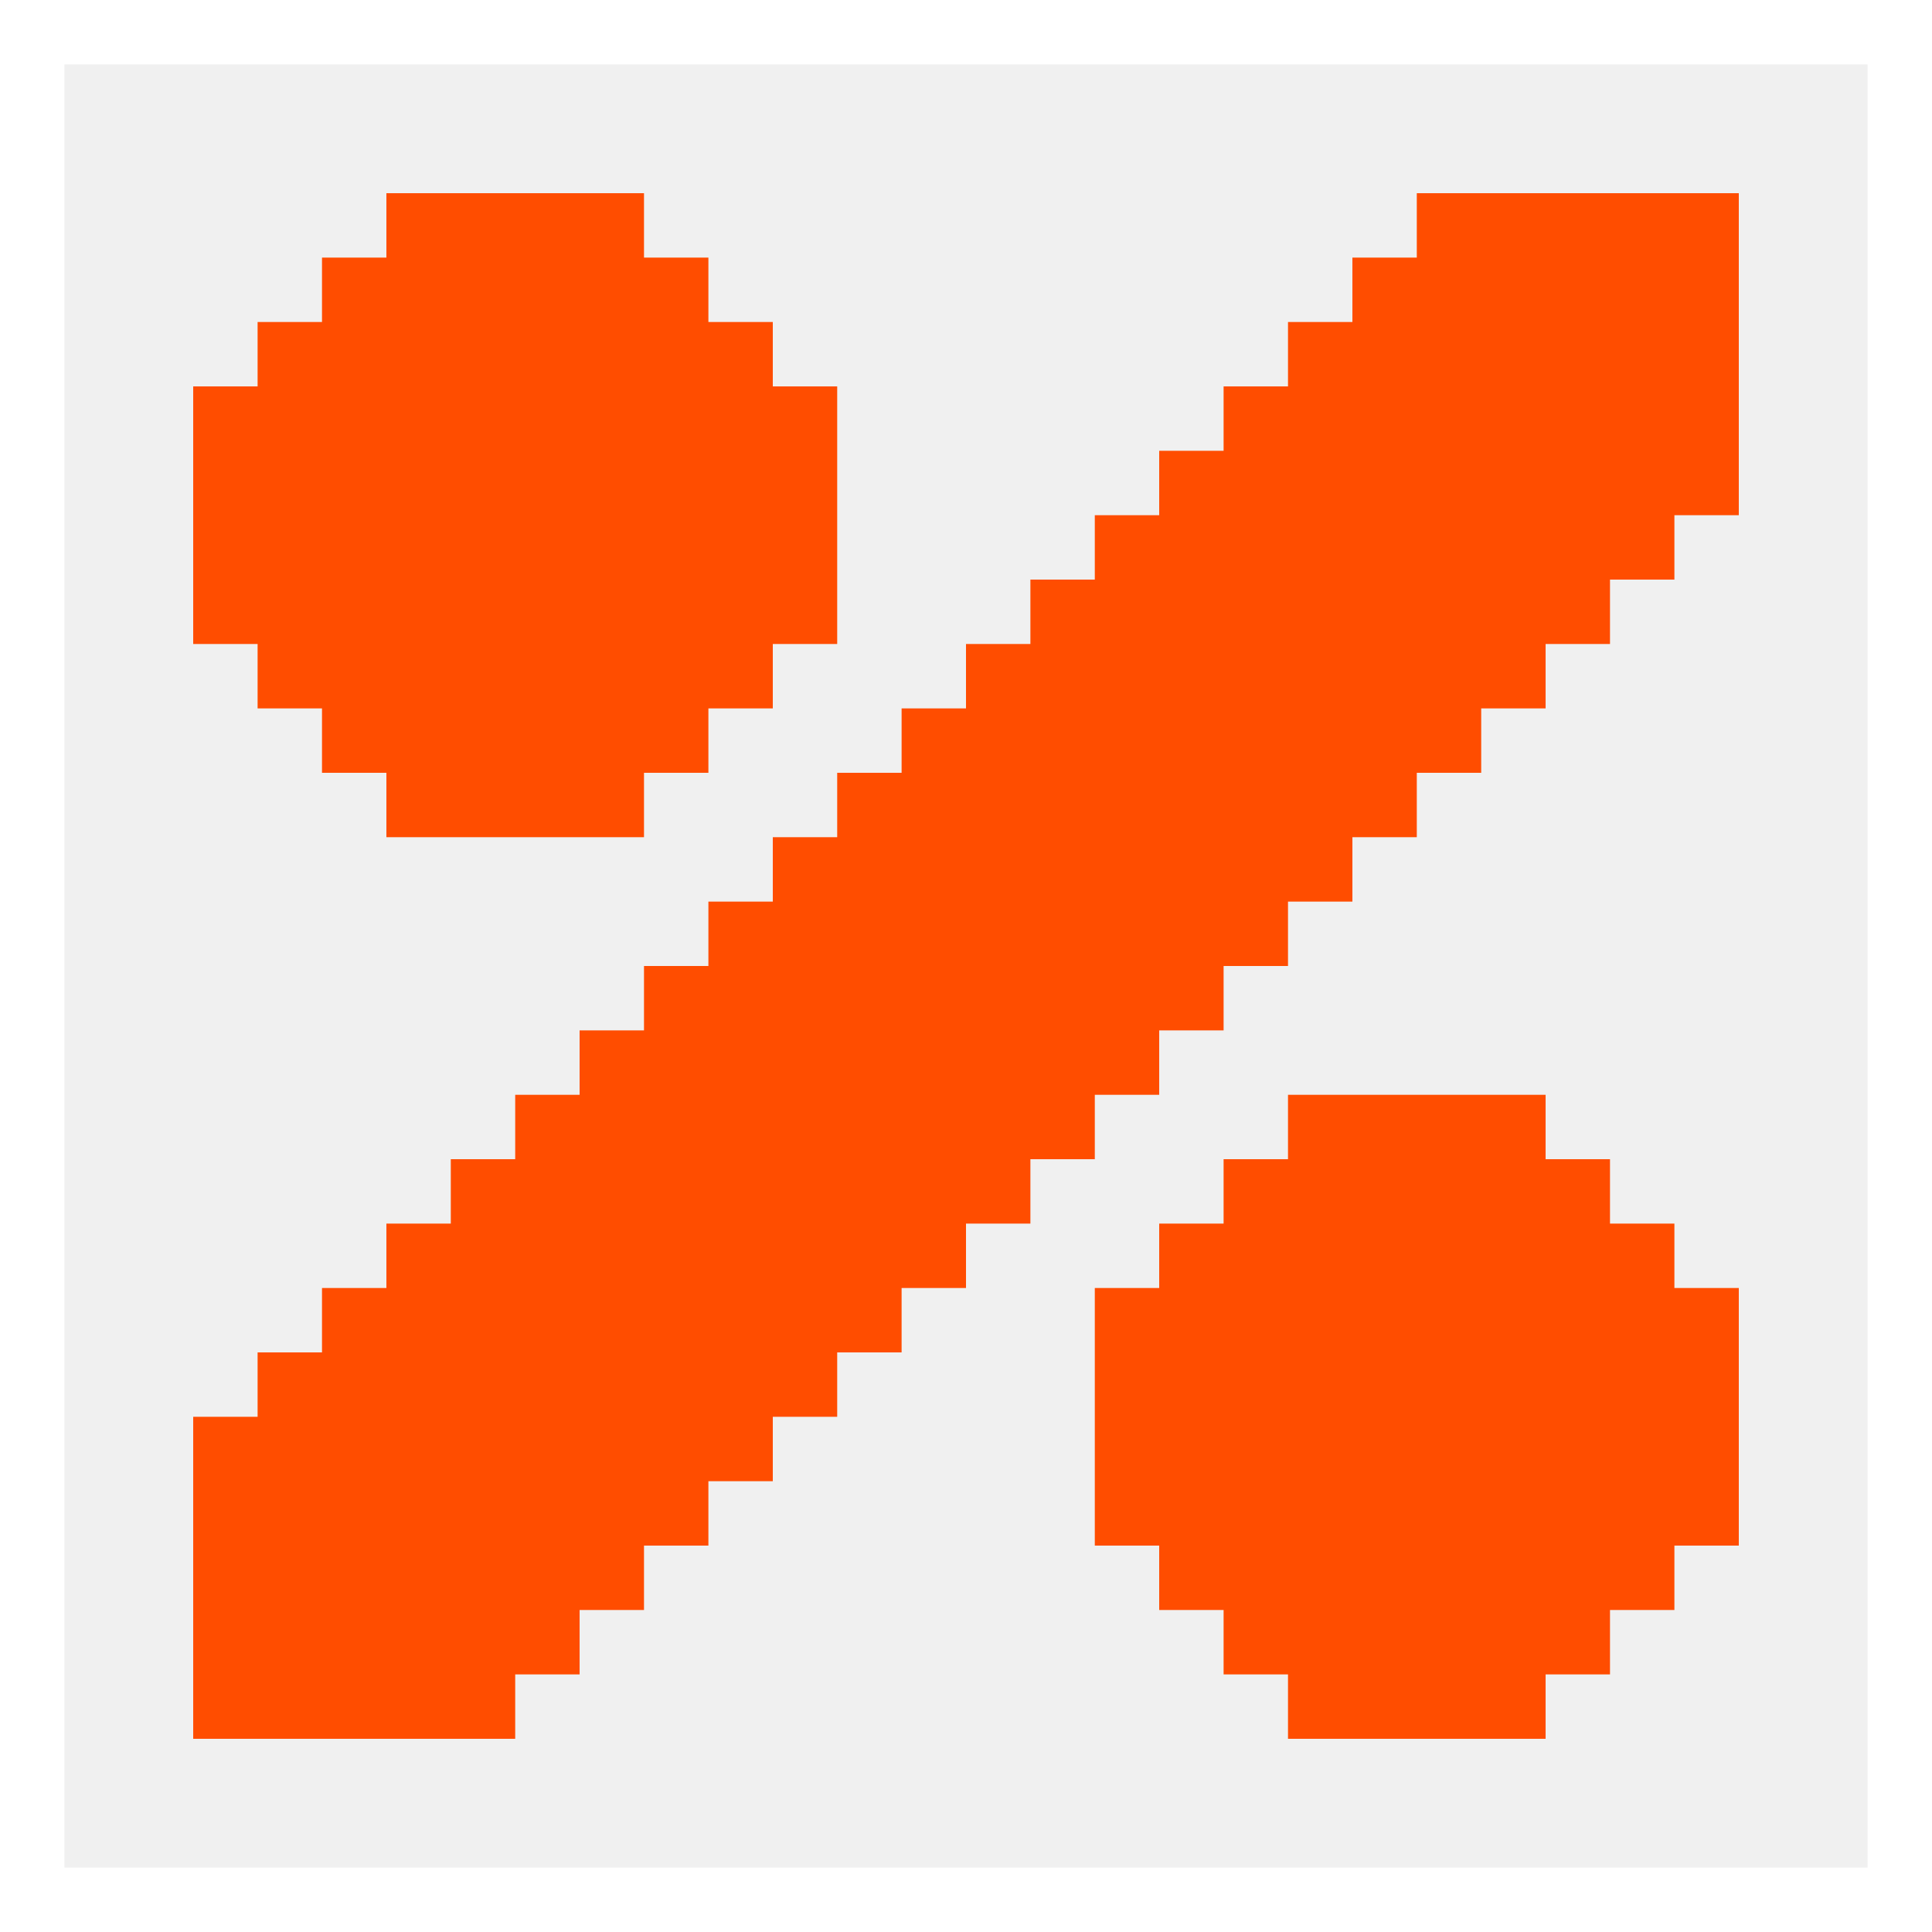
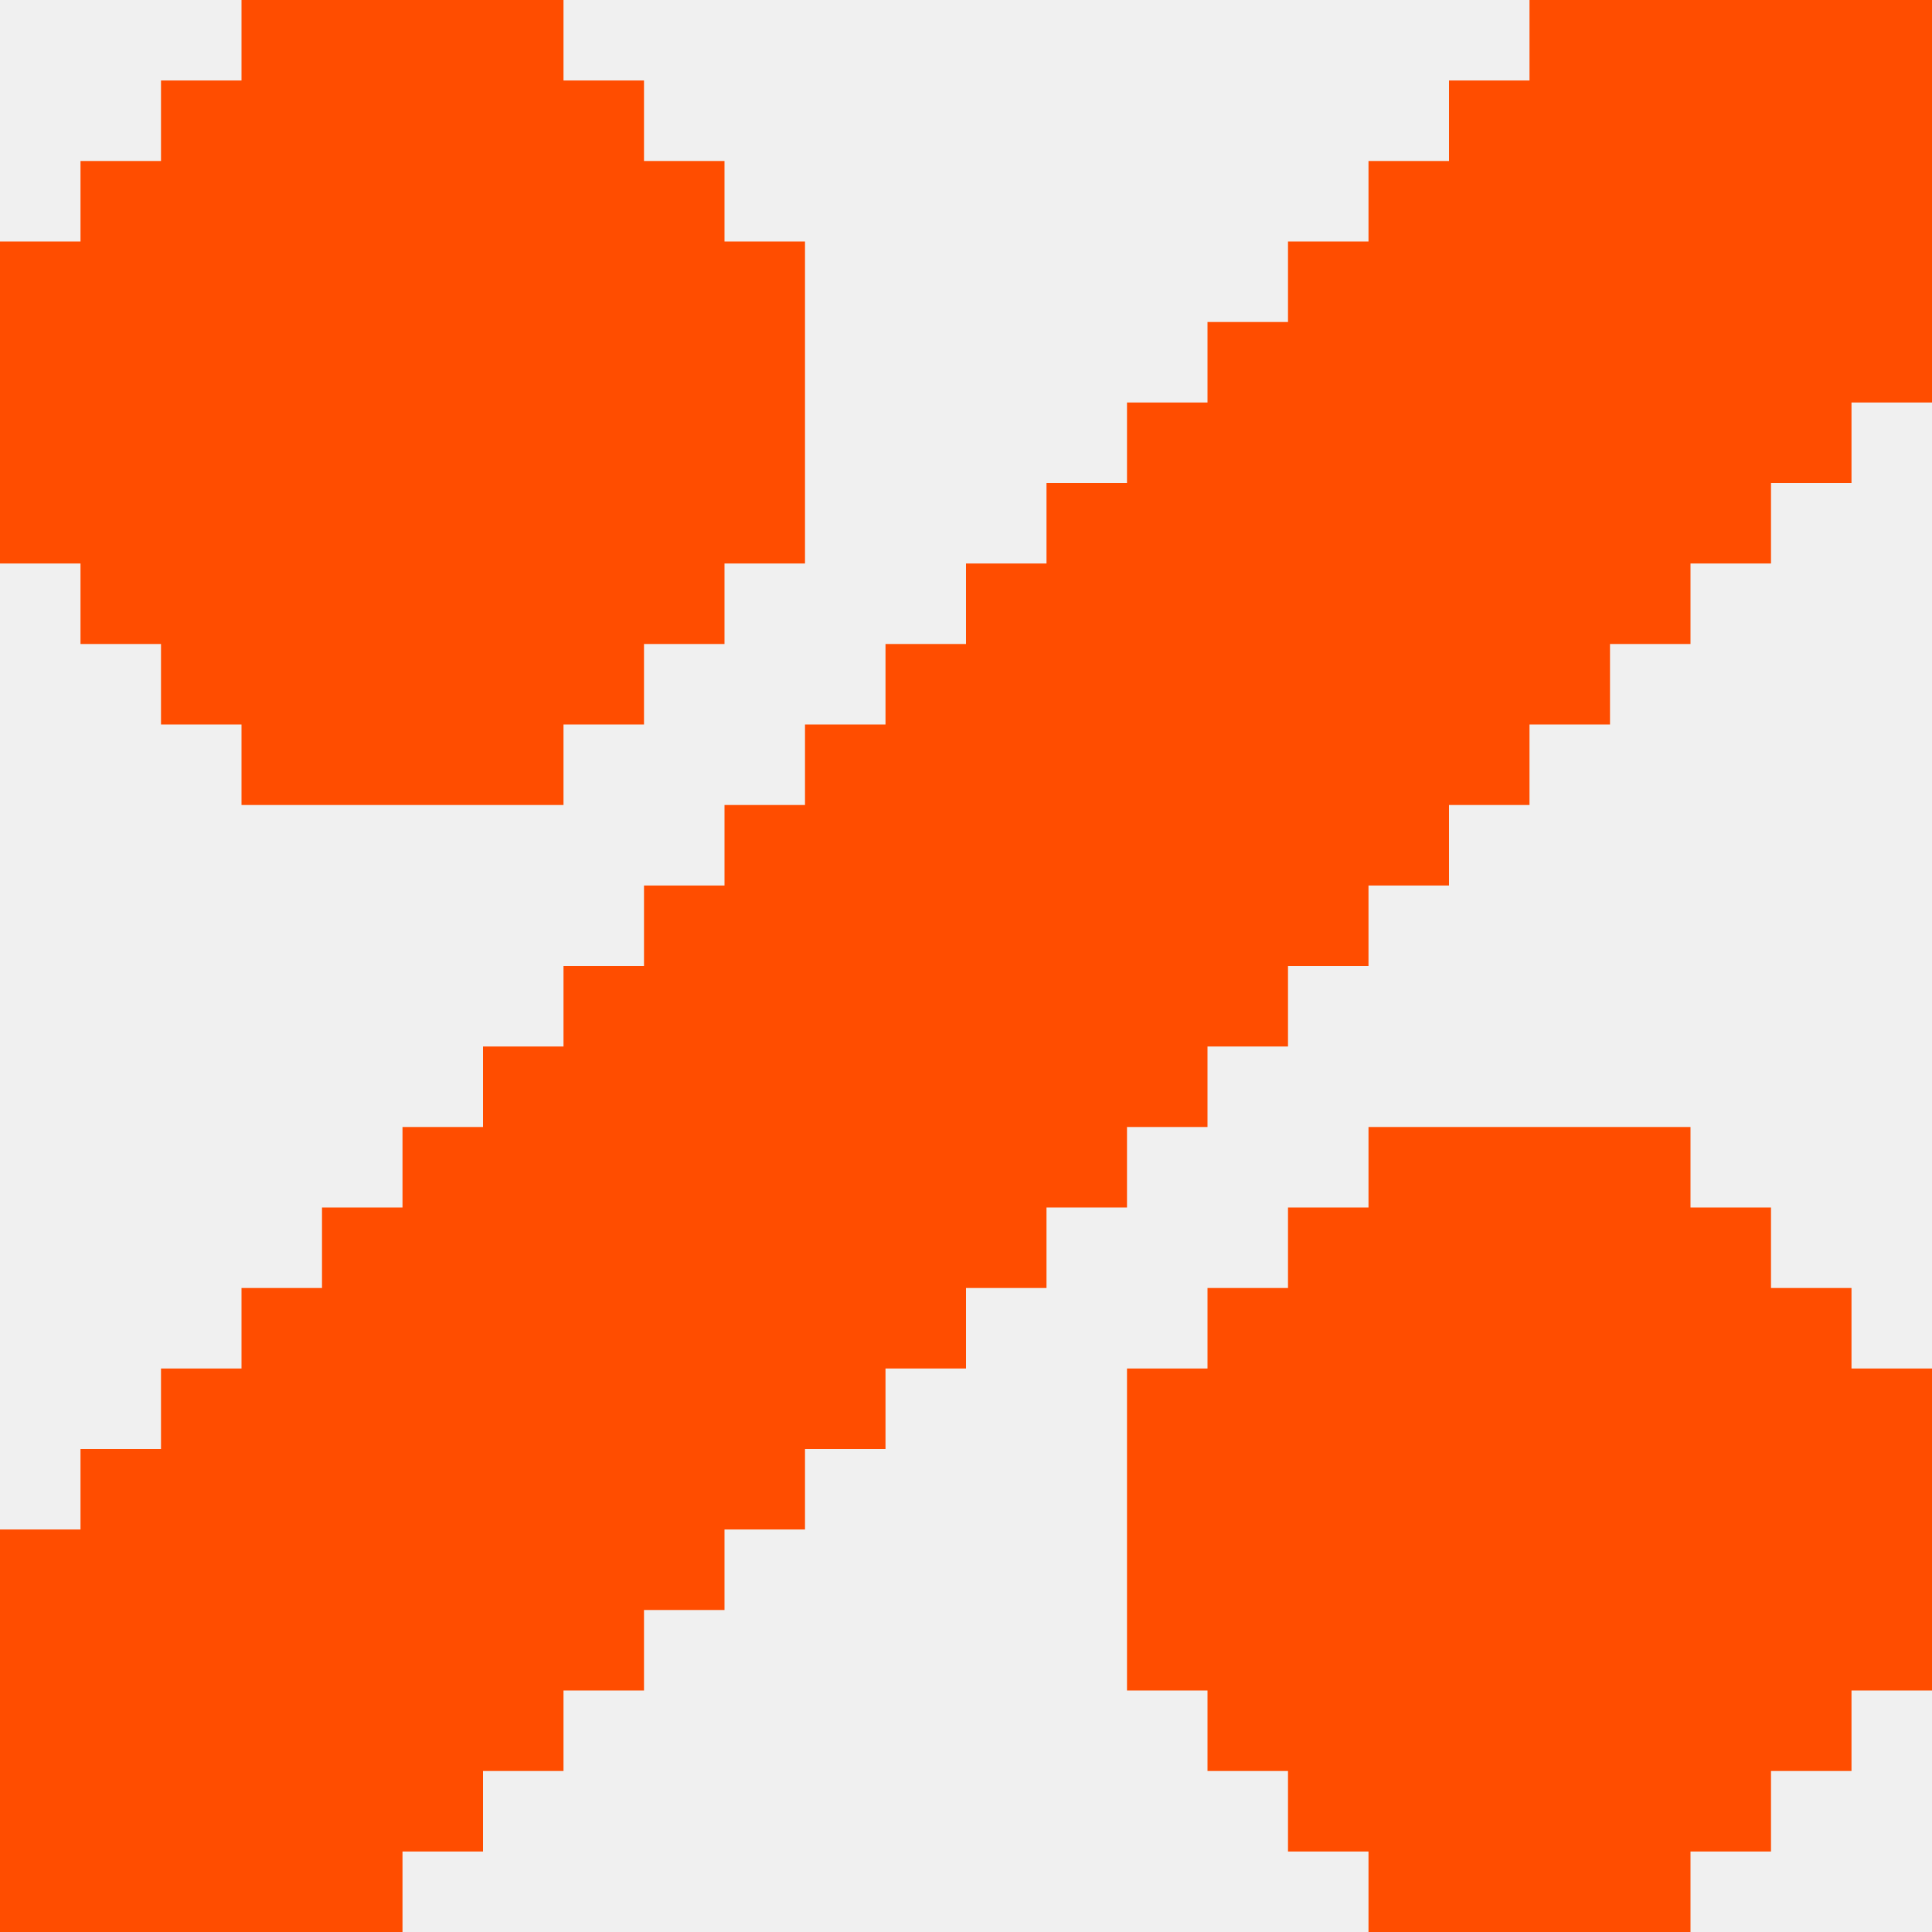
- <svg xmlns="http://www.w3.org/2000/svg" viewBox="0 0 30 30" width="300" height="300">
-   <path d="M0 0h30v1h-30zM0 1h1v1h-1zM29 1h1v1h-1zM0 2h1v1h-1zM29 2h1v1h-1zM0 3h1v1h-1zM29 3h1v1h-1zM0 4h1v1h-1zM29 4h1v1h-1zM0 5h1v1h-1zM29 5h1v1h-1zM0 6h1v1h-1zM29 6h1v1h-1zM0 7h1v1h-1zM29 7h1v1h-1zM0 8h1v1h-1zM29 8h1v1h-1zM0 9h1v1h-1zM29 9h1v1h-1zM0 10h1v1h-1zM29 10h1v1h-1zM0 11h1v1h-1zM29 11h1v1h-1zM0 12h1v1h-1zM29 12h1v1h-1zM0 13h1v1h-1zM29 13h1v1h-1zM0 14h1v1h-1zM29 14h1v1h-1zM0 15h1v1h-1zM29 15h1v1h-1zM0 16h1v1h-1zM29 16h1v1h-1zM0 17h1v1h-1zM29 17h1v1h-1zM0 18h1v1h-1zM29 18h1v1h-1zM0 19h1v1h-1zM29 19h1v1h-1zM0 20h1v1h-1zM29 20h1v1h-1zM0 21h1v1h-1zM29 21h1v1h-1zM0 22h1v1h-1zM29 22h1v1h-1zM0 23h1v1h-1zM29 23h1v1h-1zM0 24h1v1h-1zM29 24h1v1h-1zM0 25h1v1h-1zM29 25h1v1h-1zM0 26h1v1h-1zM29 26h1v1h-1zM0 27h1v1h-1zM29 27h1v1h-1zM0 28h1v1h-1zM29 28h1v1h-1zM0 29h30v1h-30z" fill="#ffffff" />
-   <path d="M6 3h4v1h-4zM22 3h5v1h-5zM5 4h6v1h-6zM21 4h6v1h-6zM4 5h8v1h-8zM20 5h7v1h-7zM3 6h10v1h-10zM19 6h8v1h-8zM3 7h10v1h-10zM18 7h9v1h-9zM3 8h10v1h-10zM17 8h9v1h-9zM3 9h10v1h-10zM16 9h9v1h-9zM4 10h8v1h-8zM15 10h9v1h-9zM5 11h6v1h-6zM14 11h9v1h-9zM6 12h4v1h-4zM13 12h9v1h-9zM12 13h9v1h-9zM11 14h9v1h-9zM10 15h9v1h-9zM9 16h9v1h-9zM8 17h9v1h-9zM20 17h4v1h-4zM7 18h9v1h-9zM19 18h6v1h-6zM6 19h9v1h-9zM18 19h8v1h-8zM5 20h9v1h-9zM17 20h10v1h-10zM4 21h9v1h-9zM17 21h10v1h-10zM3 22h9v1h-9zM17 22h10v1h-10zM3 23h8v1h-8zM17 23h10v1h-10zM3 24h7v1h-7zM18 24h8v1h-8zM3 25h6v1h-6zM19 25h6v1h-6zM3 26h5v1h-5zM20 26h4v1h-4z" fill="#ff4d00" />
+ <svg xmlns="http://www.w3.org/2000/svg" viewBox="0 0 24 24" width="240" height="240">
+   <path d="M3 0h4v1h-4zM19 0h5v1h-5zM2 1h6v1h-6zM18 1h6v1h-6zM1 2h8v1h-8zM17 2h7v1h-7zM0 3h10v1h-10zM16 3h8v1h-8zM0 4h10v1h-10zM15 4h9v1h-9zM0 5h10v1h-10zM14 5h9v1h-9zM0 6h10v1h-10zM13 6h9v1h-9zM1 7h8v1h-8zM12 7h9v1h-9zM2 8h6v1h-6zM11 8h9v1h-9zM3 9h4v1h-4zM10 9h9v1h-9zM9 10h9v1h-9zM8 11h9v1h-9zM7 12h9v1h-9zM6 13h9v1h-9zM5 14h9v1h-9zM17 14h4v1h-4zM4 15h9v1h-9zM16 15h6v1h-6zM3 16h9v1h-9zM15 16h8v1h-8zM2 17h9v1h-9zM14 17h10v1h-10zM1 18h9v1h-9zM14 18h10v1h-10zM0 19h9v1h-9zM14 19h10v1h-10zM0 20h8v1h-8zM14 20h10v1h-10zM0 21h7v1h-7zM15 21h8v1h-8zM0 22h6v1h-6zM16 22h6v1h-6zM0 23h5v1h-5zM17 23h4v1h-4z" fill="#ff4d00" />
</svg>
